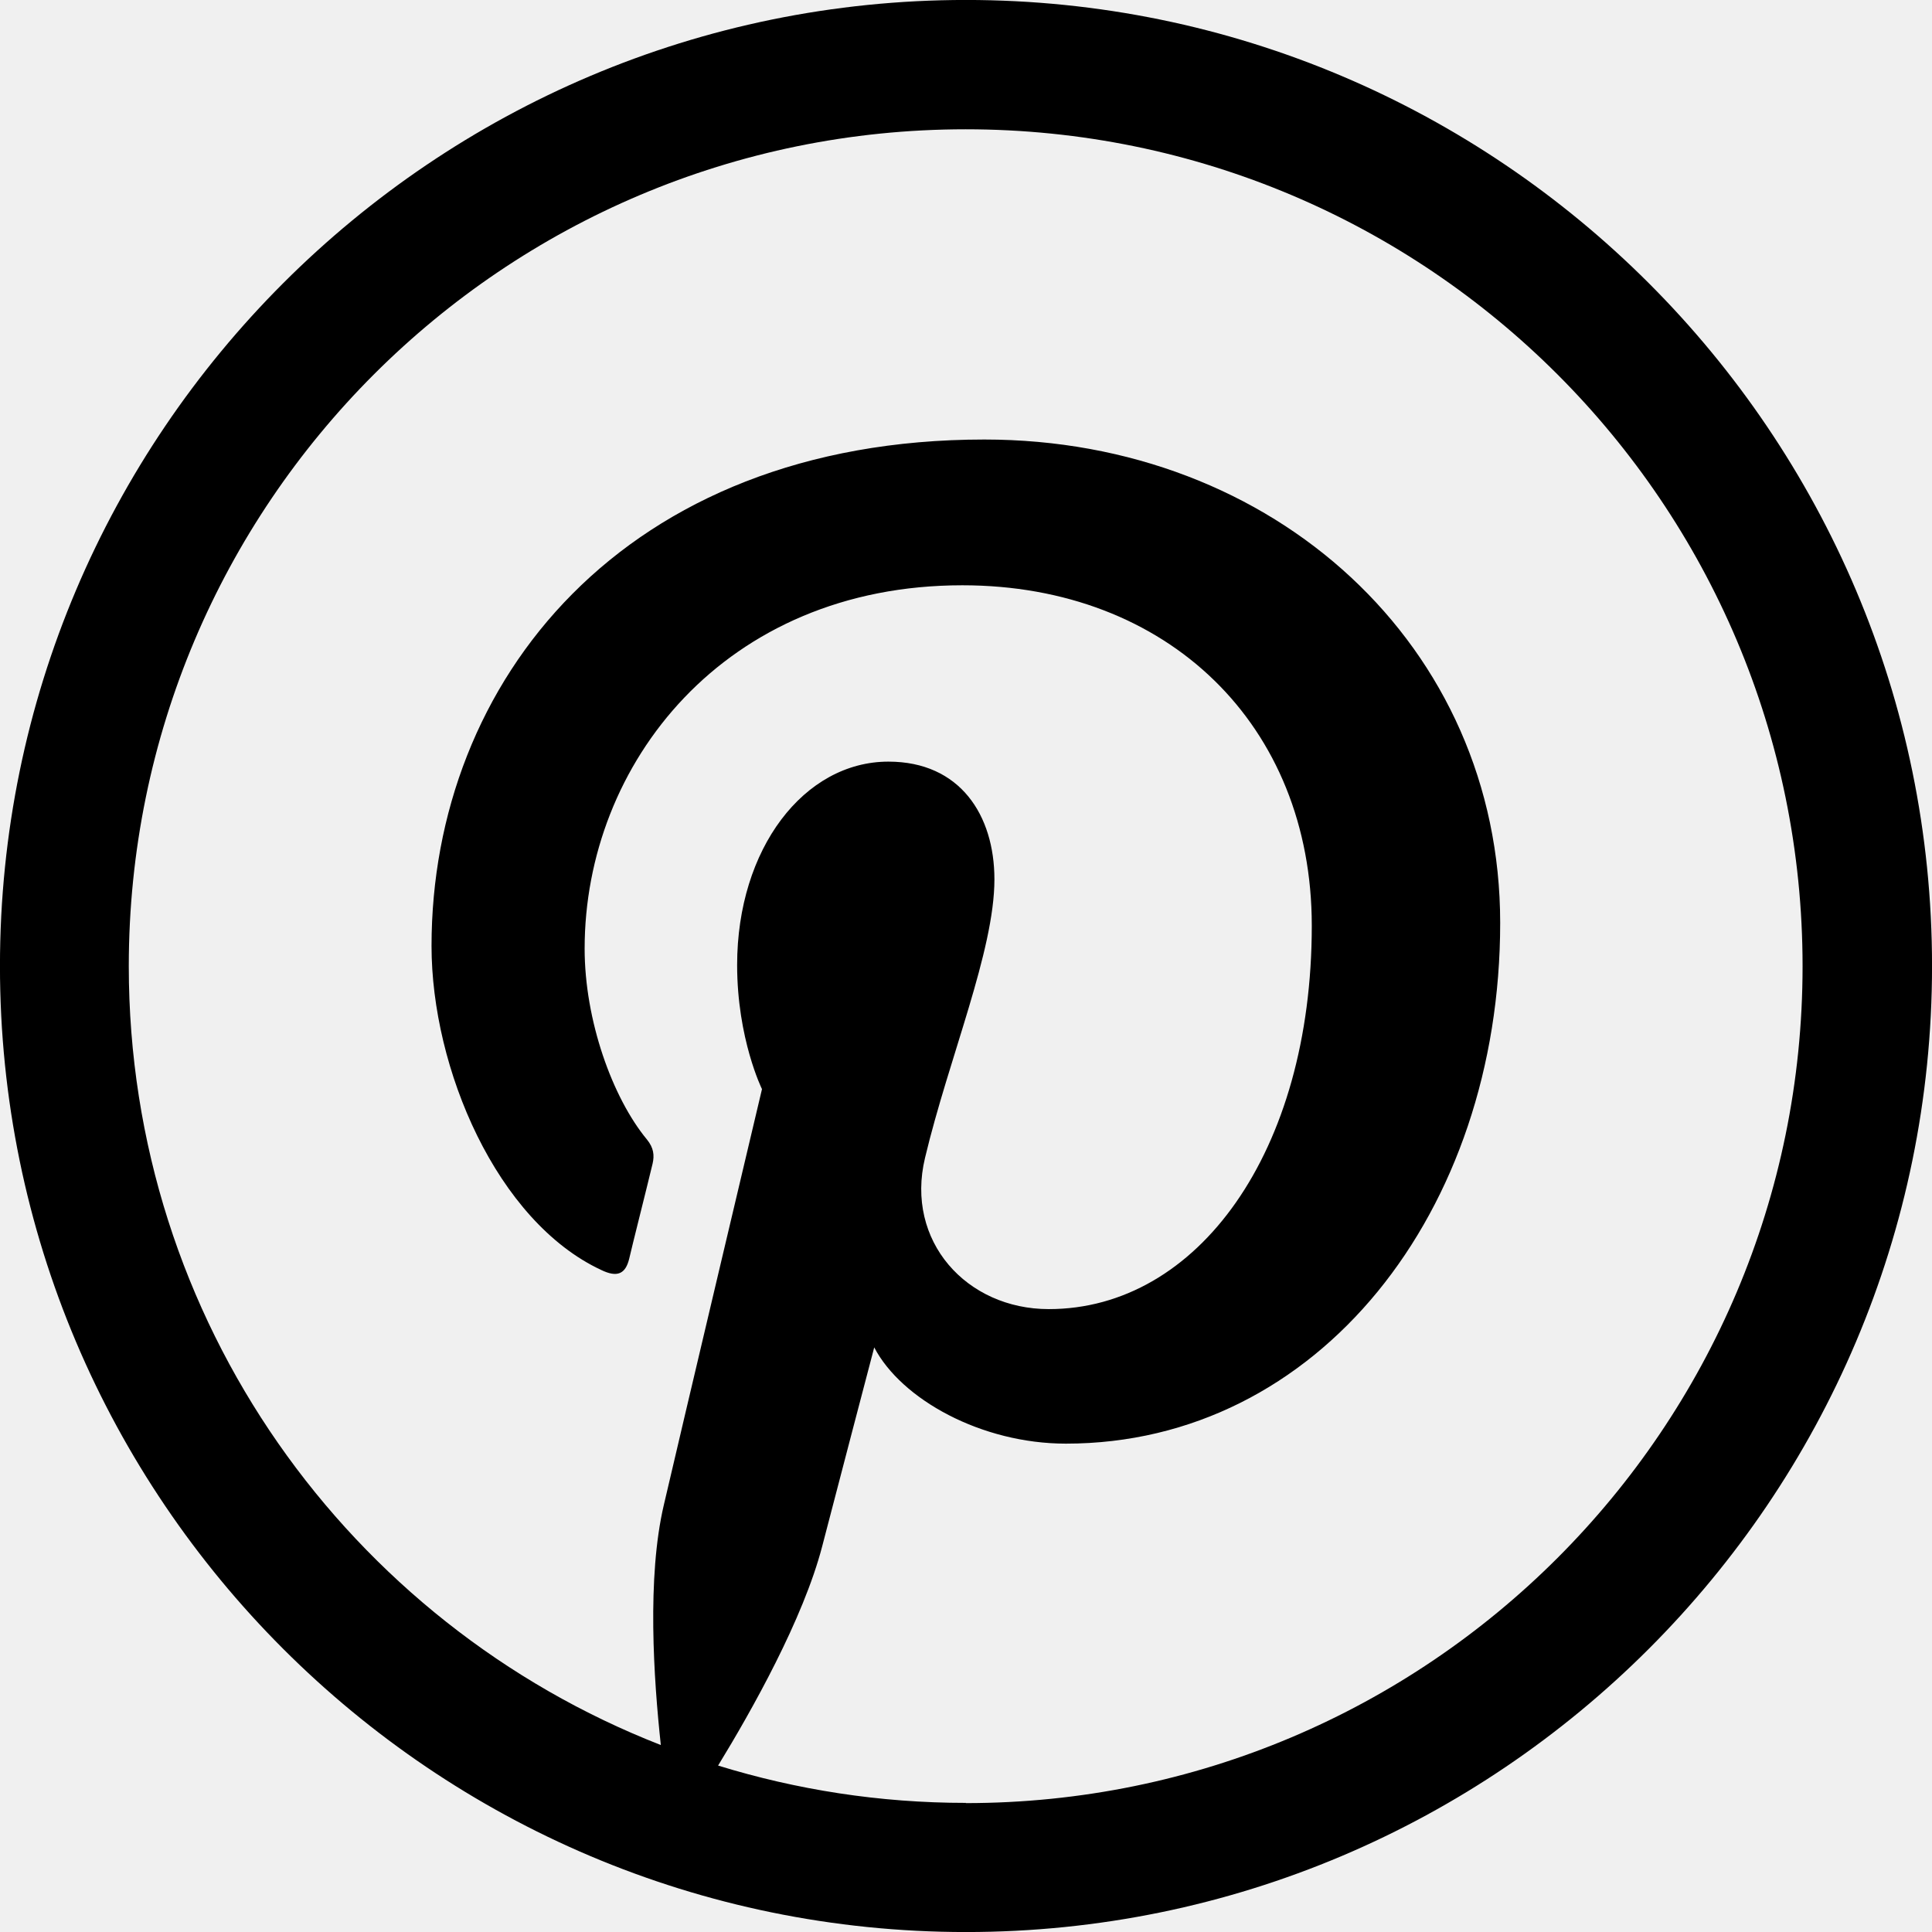
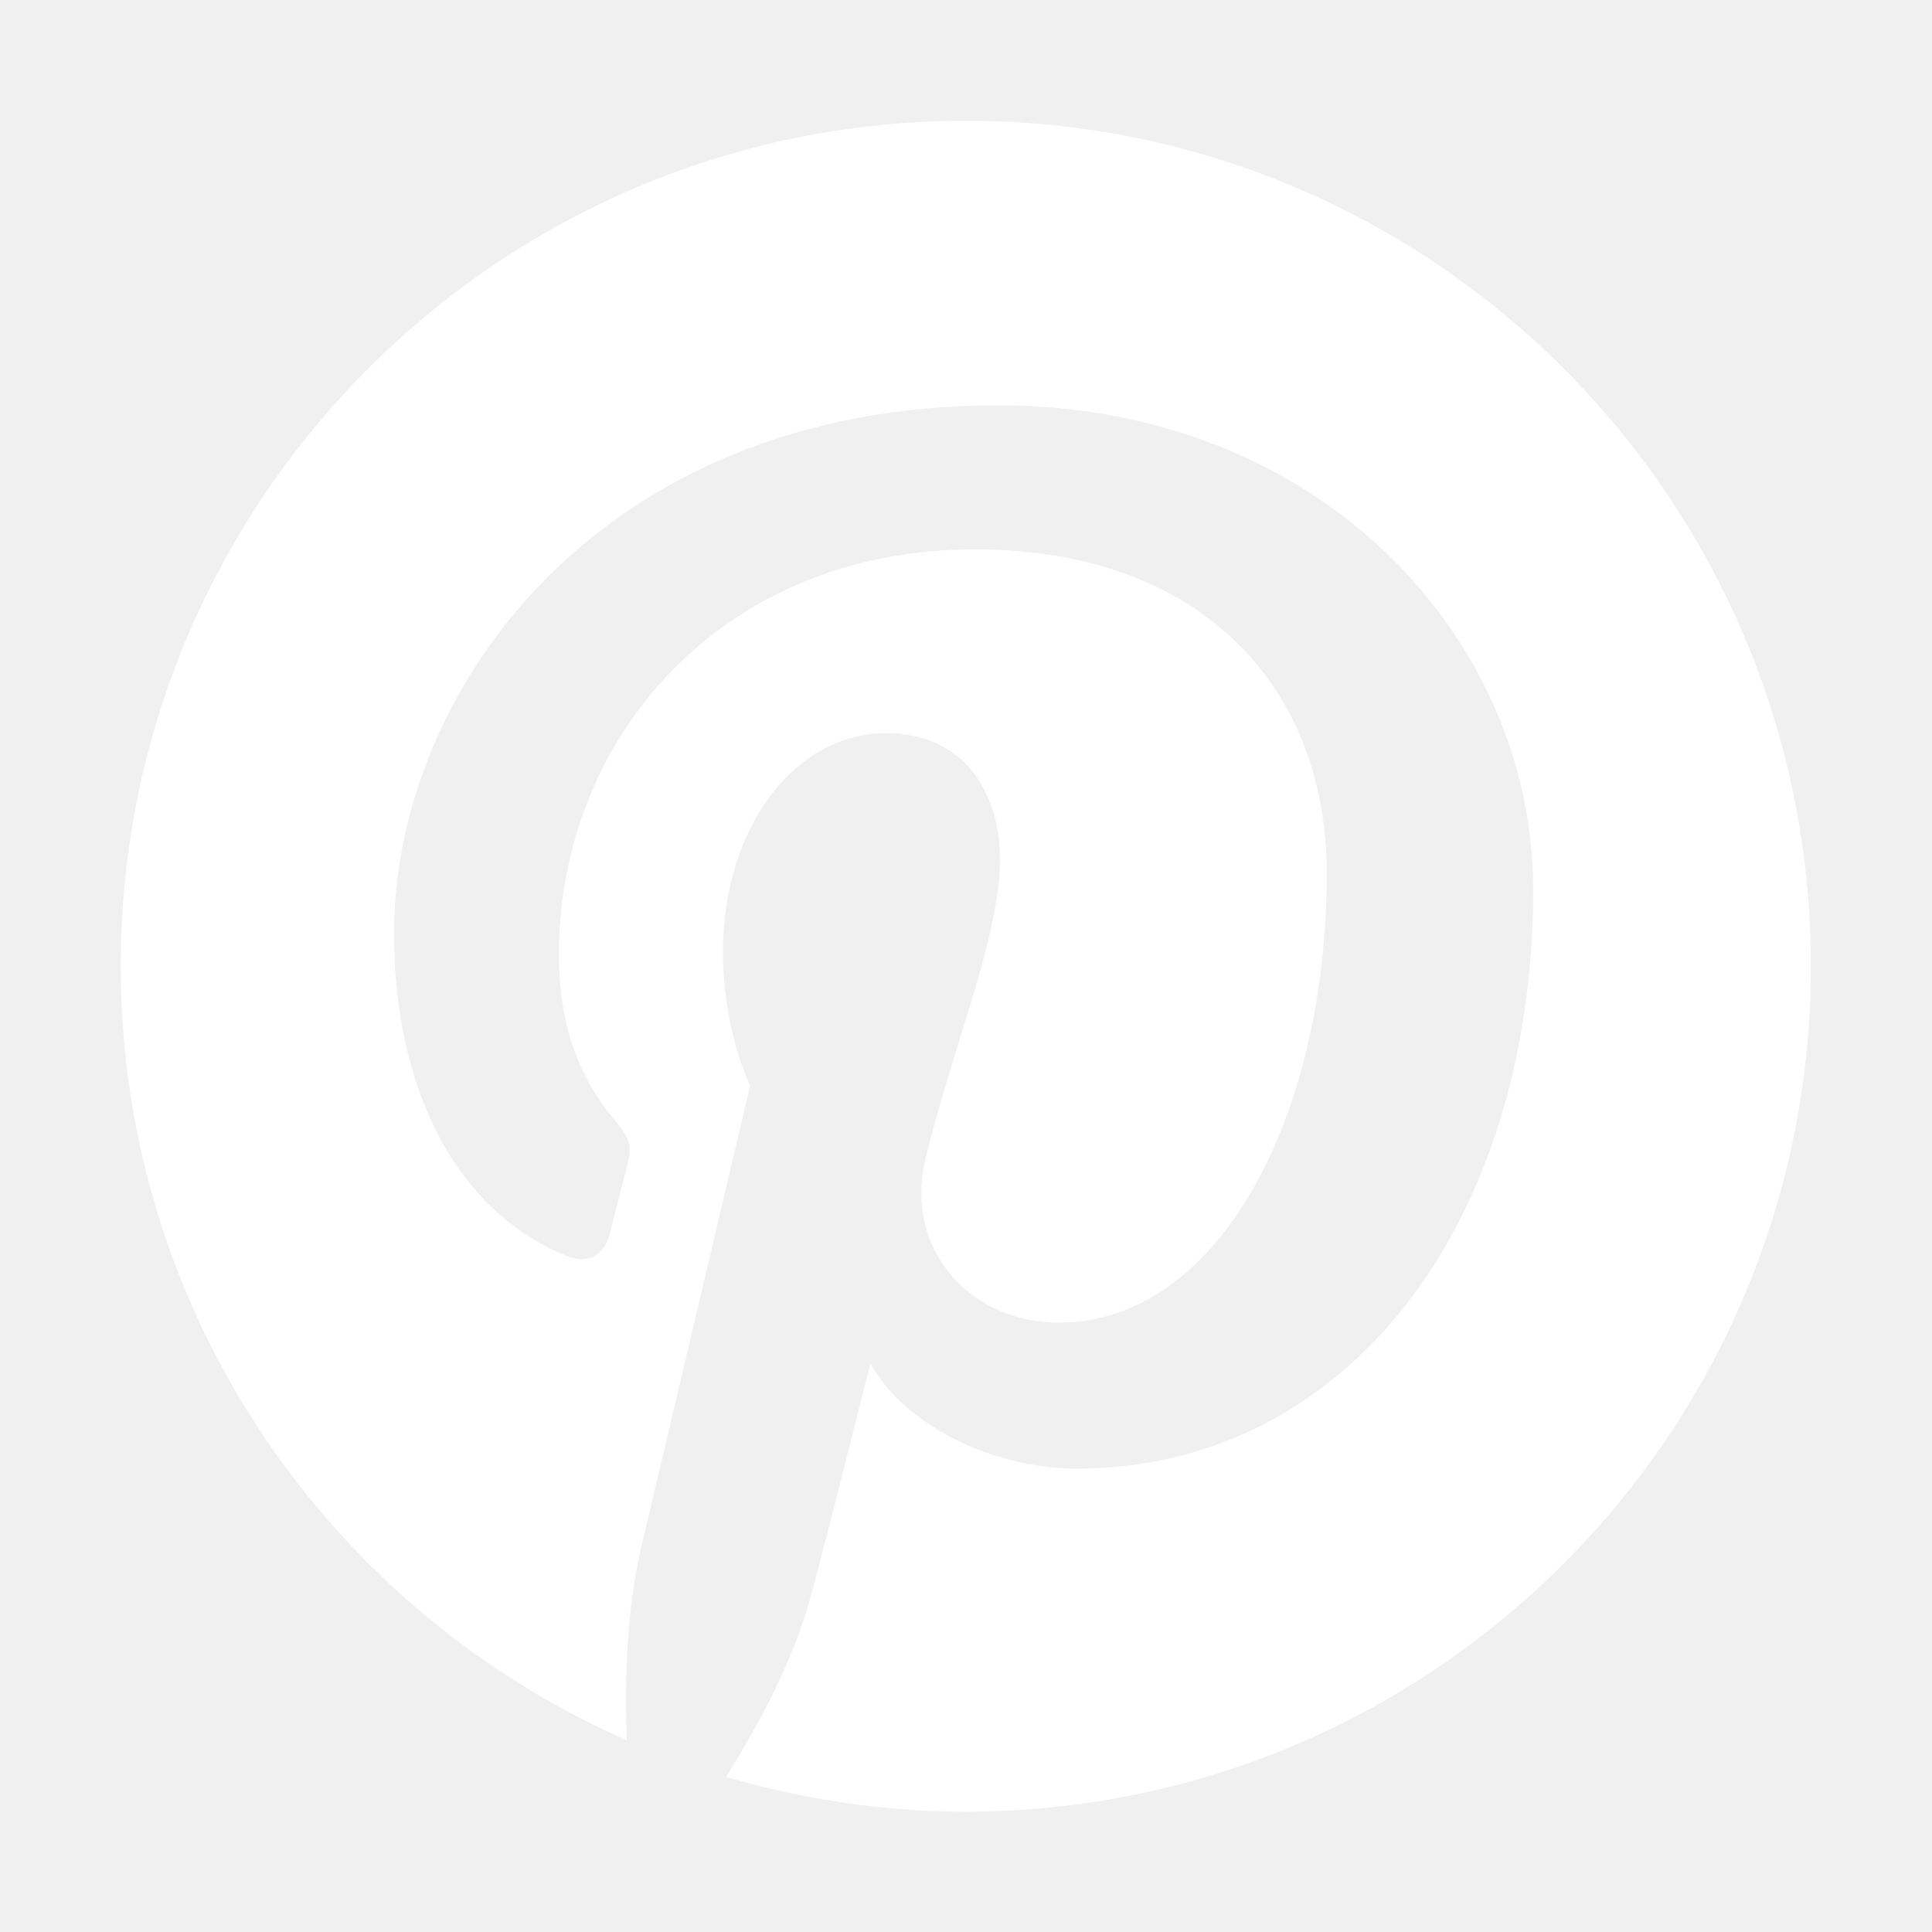
- <svg xmlns="http://www.w3.org/2000/svg" width="64" height="64" shape-rendering="geometricPrecision" text-rendering="geometricPrecision" image-rendering="optimizeQuality" fill-rule="evenodd" clip-rule="evenodd" viewBox="0 0 640 640">
-   <path d="M320-.012C143.529-.012-.012 143.482-.012 320S143.482 640.012 320 640.012 640.012 496.494 640.012 320 496.494-.012 320-.012zm0 597.244c-28.63 0-56.115-4.346-82.123-12.366 11.232-18.355 28.24-48.627 34.488-72.639 3.355-13.004 17.233-65.883 17.233-65.883 9 17.233 35.528 31.879 63.485 31.879 83.635 0 143.872-76.867 143.872-172.514 0-91.643-74.753-160.112-170.872-160.112-119.647 0-183.132 80.351-183.132 167.766 0 40.642 21.638 91.241 56.245 107.352 5.244 2.527 7.996 1.358 9.236-3.756.874-3.886 5.634-22.654 7.748-31.477.638-2.776.366-5.256-1.866-7.996-11.48-13.89-20.646-39.52-20.646-63.249 0-61.123 46.253-120.356 125.128-120.356 68.115 0 115.75 46.37 115.75 112.773 0 75.001-37.88 127.005-87.12 127.005-27.248 0-47.634-22.524-40.997-50.115 7.867-33 22.985-68.516 22.985-92.233 0-21.248-11.35-39.012-35.115-39.012-27.874 0-50.114 28.76-50.114 67.37 0 24.473 8.232 41.115 8.232 41.115S224.909 476.911 219.9 498.55c-5.634 24-3.355 57.639-.992 79.513-103.123-40.24-176.246-140.47-176.246-258.003 0-153.12 124.112-277.232 277.232-277.232 153.12 0 277.232 124.112 277.232 277.232 0 153.12-124.112 277.244-277.232 277.244l.106-.07z" />
+ <svg xmlns="http://www.w3.org/2000/svg" width="14" height="14" viewBox="0 0 14 14" fill="none">
+   <g clip-path="url(#clip0_119_251)">
+     <path d="M7 0.875C3.618 0.875 0.875 3.618 0.875 7C0.875 9.507 2.384 11.662 4.542 12.611C4.525 12.184 4.539 11.67 4.648 11.206C4.766 10.708 5.436 7.867 5.436 7.867C5.436 7.867 5.239 7.476 5.239 6.899C5.239 5.991 5.764 5.313 6.42 5.313C6.978 5.313 7.246 5.731 7.246 6.232C7.246 6.792 6.888 7.629 6.705 8.405C6.552 9.056 7.03 9.584 7.673 9.584C8.832 9.584 9.614 8.094 9.614 6.327C9.614 4.985 8.709 3.981 7.066 3.981C5.209 3.981 4.05 5.368 4.05 6.915C4.05 7.448 4.208 7.826 4.454 8.116C4.566 8.25 4.583 8.304 4.542 8.457C4.512 8.57 4.446 8.84 4.416 8.95C4.375 9.105 4.249 9.16 4.11 9.103C3.254 8.753 2.855 7.818 2.855 6.762C2.855 5.023 4.323 2.937 7.232 2.937C9.57 2.937 11.11 4.629 11.11 6.445C11.11 8.848 9.773 10.642 7.804 10.642C7.142 10.642 6.521 10.284 6.308 9.879C6.308 9.879 5.953 11.29 5.876 11.564C5.748 12.037 5.493 12.507 5.261 12.876C5.811 13.037 6.393 13.128 6.997 13.128C10.38 13.128 13.122 10.385 13.122 7.003C13.125 3.618 10.382 0.875 7 0.875Z" fill="white" />
+   </g>
+   <defs>
+     <clipPath id="clip0_119_251">
+       <rect width="14" height="14" fill="white" />
+     </clipPath>
+   </defs>
</svg>
